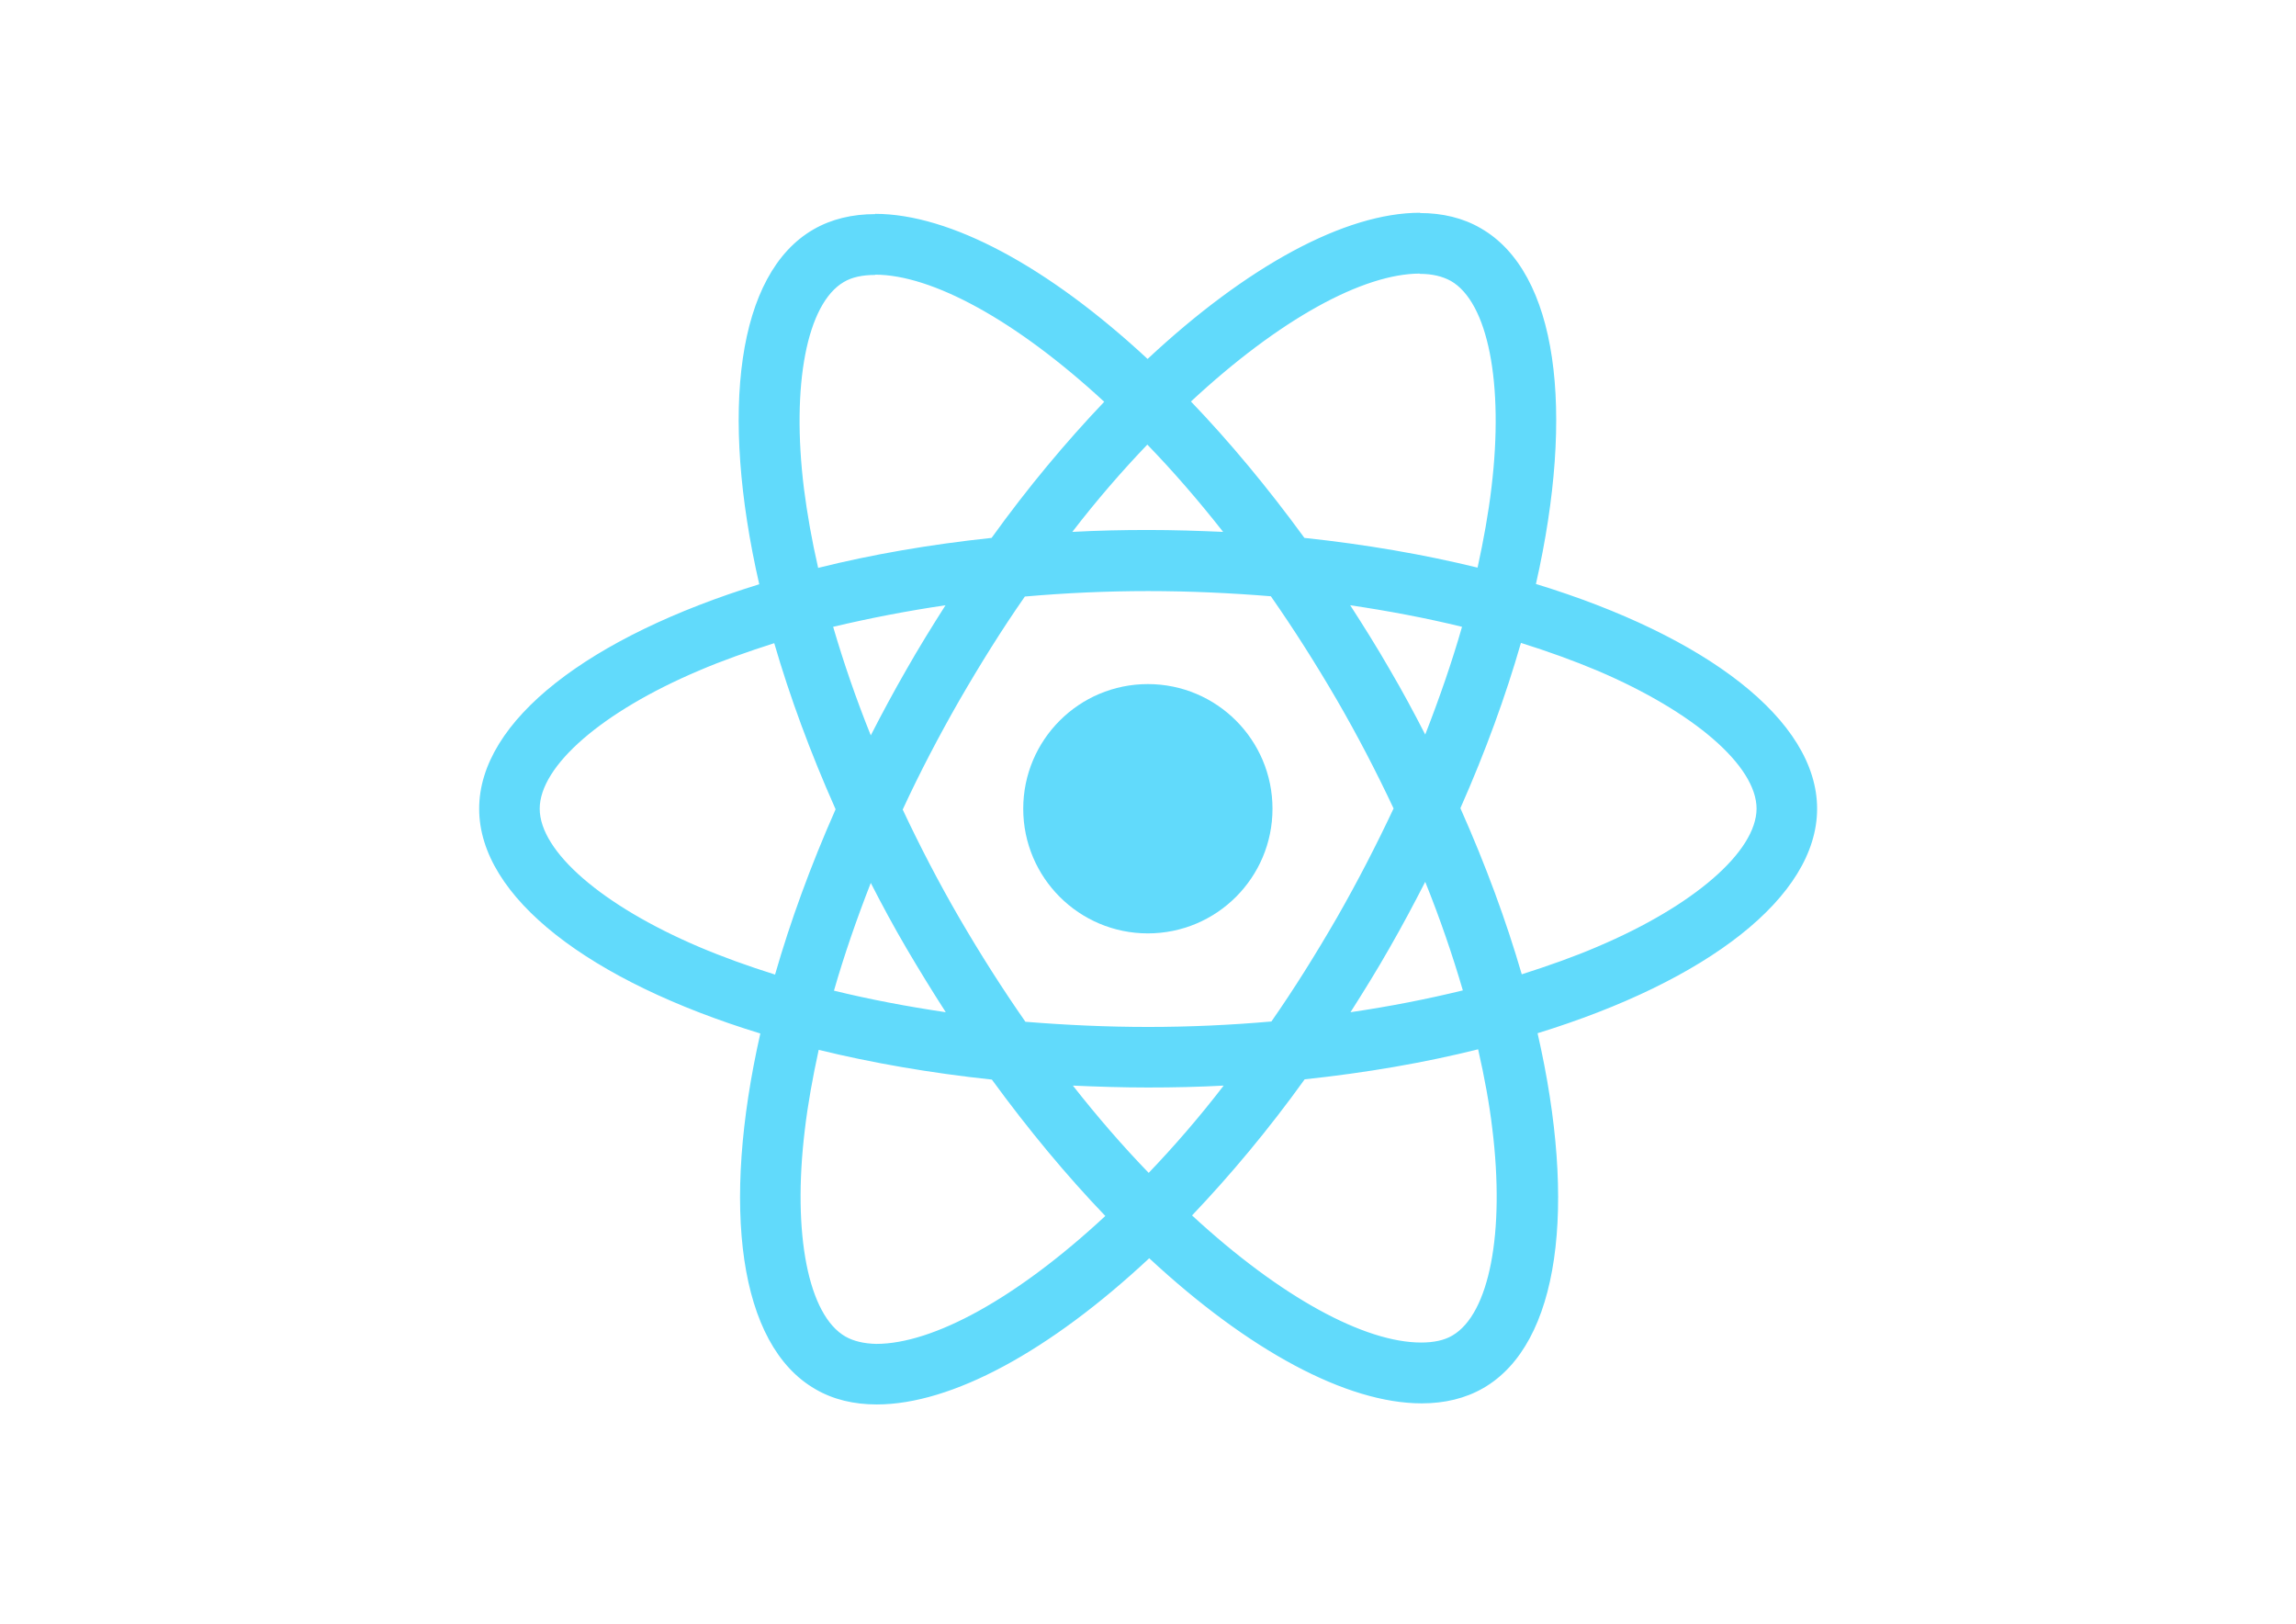
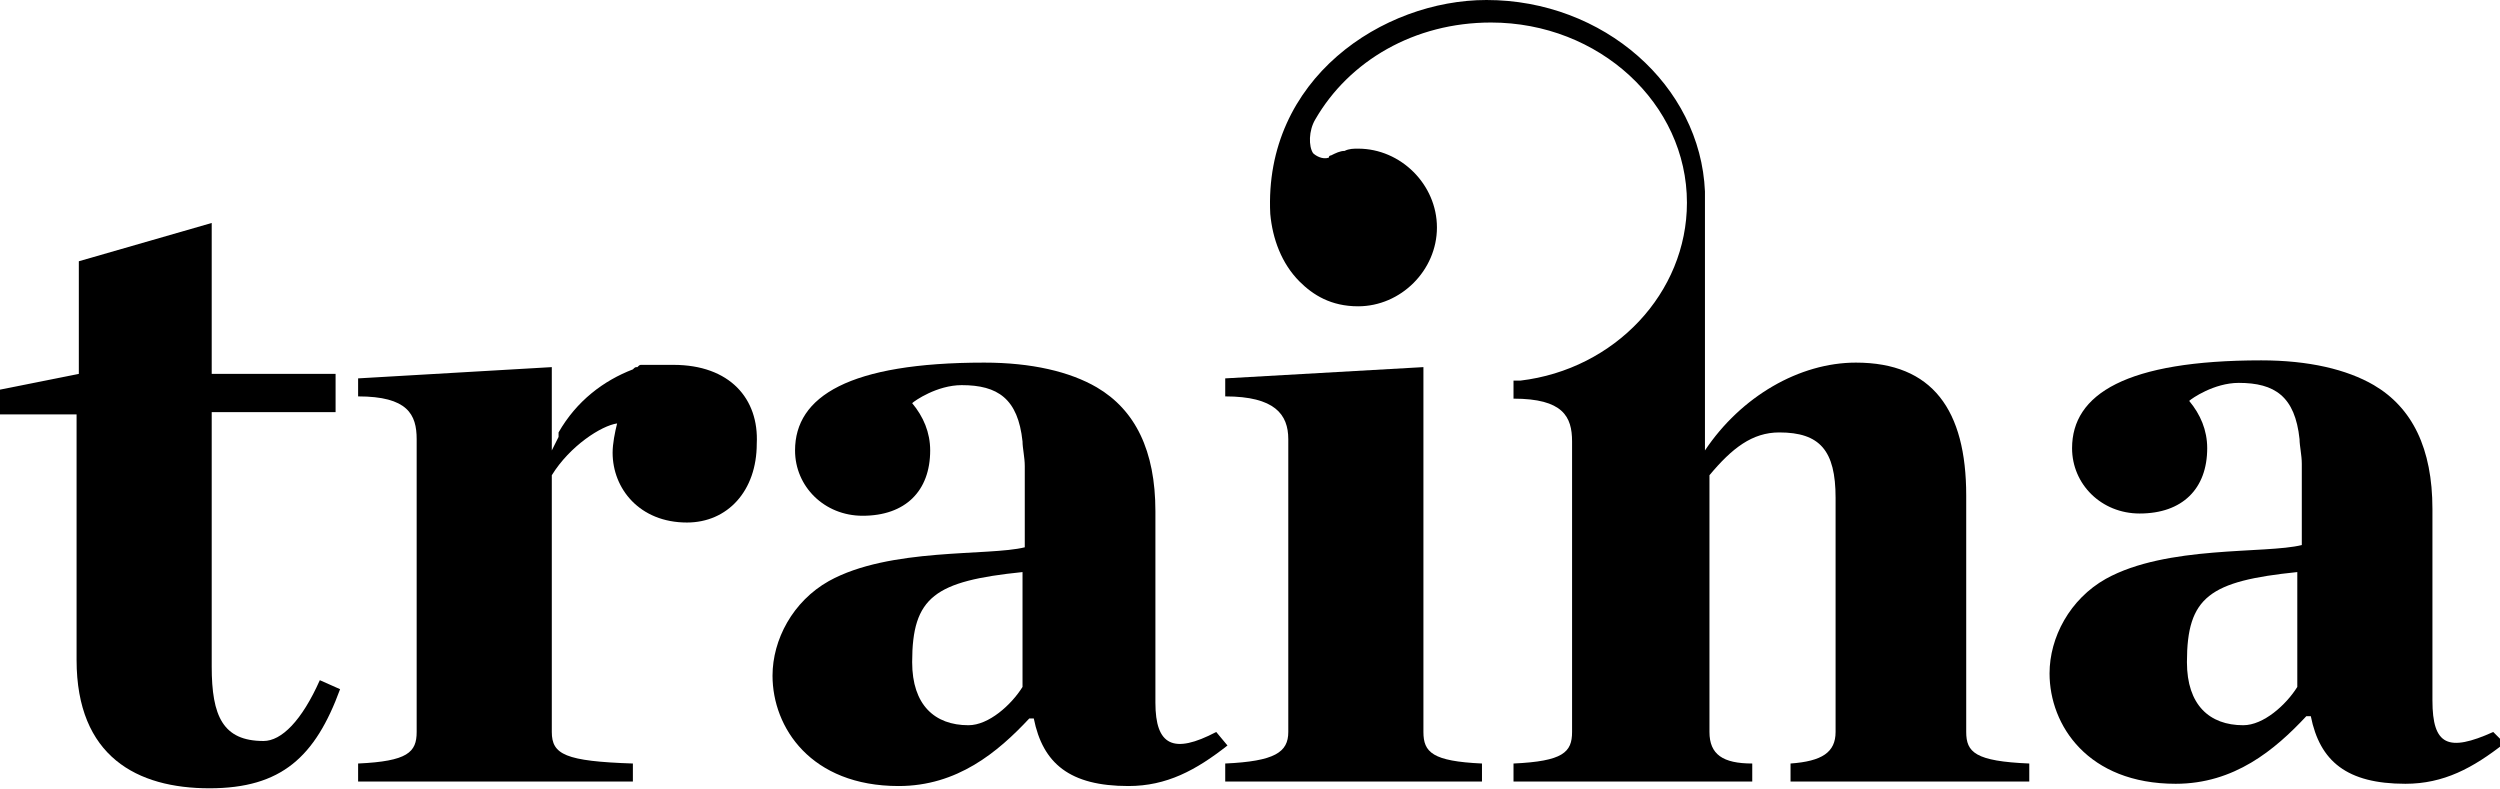
- <svg xmlns="http://www.w3.org/2000/svg" viewBox="0 0 841.9 595.3">
-   <g fill="#61DAFB">
-     <path d="M666.3 296.5c0-32.5-40.7-63.3-103.1-82.4 14.4-63.6 8-114.2-20.2-130.4-6.5-3.8-14.1-5.6-22.4-5.6v22.3c4.6 0 8.3.9 11.4 2.6 13.6 7.8 19.5 37.5 14.9 75.7-1.1 9.4-2.9 19.3-5.1 29.4-19.6-4.8-41-8.5-63.5-10.9-13.5-18.5-27.5-35.3-41.6-50 32.6-30.3 63.2-46.9 84-46.9V78c-27.5 0-63.5 19.6-99.9 53.6-36.4-33.8-72.4-53.2-99.9-53.2v22.3c20.7 0 51.4 16.5 84 46.6-14 14.7-28 31.4-41.3 49.9-22.6 2.4-44 6.1-63.6 11-2.3-10-4-19.7-5.2-29-4.7-38.2 1.1-67.9 14.6-75.8 3-1.8 6.9-2.6 11.5-2.6V78.5c-8.4 0-16 1.8-22.6 5.6-28.1 16.2-34.4 66.7-19.9 130.1-62.2 19.2-102.7 49.9-102.7 82.3 0 32.5 40.7 63.3 103.1 82.4-14.4 63.6-8 114.2 20.2 130.4 6.5 3.8 14.1 5.6 22.5 5.6 27.5 0 63.5-19.6 99.9-53.6 36.4 33.8 72.4 53.2 99.9 53.2 8.4 0 16-1.8 22.6-5.6 28.1-16.2 34.4-66.7 19.9-130.1 62-19.1 102.5-49.9 102.5-82.3zm-130.2-66.7c-3.7 12.9-8.3 26.2-13.5 39.5-4.1-8-8.4-16-13.1-24-4.6-8-9.5-15.8-14.4-23.4 14.2 2.1 27.9 4.7 41 7.9zm-45.8 106.5c-7.8 13.5-15.8 26.3-24.1 38.2-14.9 1.3-30 2-45.2 2-15.1 0-30.2-.7-45-1.9-8.3-11.9-16.4-24.6-24.2-38-7.6-13.1-14.5-26.4-20.8-39.8 6.2-13.4 13.2-26.8 20.7-39.9 7.8-13.5 15.8-26.3 24.1-38.2 14.9-1.3 30-2 45.2-2 15.1 0 30.2.7 45 1.9 8.3 11.9 16.4 24.6 24.2 38 7.6 13.1 14.5 26.4 20.8 39.8-6.3 13.4-13.2 26.8-20.7 39.9zm32.3-13c5.4 13.4 10 26.8 13.8 39.8-13.1 3.2-26.9 5.9-41.2 8 4.9-7.7 9.8-15.6 14.4-23.7 4.6-8 8.9-16.1 13-24.1zM421.2 430c-9.3-9.6-18.6-20.3-27.8-32 9 .4 18.2.7 27.5.7 9.4 0 18.7-.2 27.8-.7-9 11.7-18.3 22.4-27.5 32zm-74.4-58.9c-14.2-2.1-27.9-4.7-41-7.9 3.7-12.9 8.3-26.2 13.5-39.5 4.1 8 8.4 16 13.1 24 4.7 8 9.5 15.8 14.4 23.4zM420.7 163c9.3 9.6 18.6 20.3 27.8 32-9-.4-18.2-.7-27.5-.7-9.4 0-18.7.2-27.8.7 9-11.7 18.3-22.4 27.5-32zm-74 58.9c-4.9 7.7-9.8 15.6-14.4 23.7-4.6 8-8.9 16-13 24-5.4-13.4-10-26.8-13.8-39.8 13.1-3.1 26.9-5.8 41.2-7.9zm-90.5 125.2c-35.4-15.1-58.3-34.9-58.3-50.6 0-15.7 22.9-35.6 58.3-50.6 8.6-3.7 18-7 27.7-10.1 5.7 19.6 13.2 40 22.5 60.9-9.2 20.8-16.6 41.1-22.2 60.6-9.9-3.1-19.3-6.5-28-10.2zM310 490c-13.6-7.8-19.5-37.5-14.9-75.7 1.1-9.4 2.9-19.3 5.1-29.4 19.6 4.8 41 8.5 63.5 10.9 13.5 18.5 27.5 35.3 41.6 50-32.6 30.3-63.2 46.9-84 46.9-4.5-.1-8.3-1-11.3-2.7zm237.2-76.2c4.7 38.2-1.1 67.9-14.6 75.8-3 1.8-6.9 2.6-11.5 2.6-20.7 0-51.4-16.5-84-46.6 14-14.7 28-31.4 41.3-49.9 22.6-2.4 44-6.1 63.6-11 2.3 10.1 4.1 19.8 5.2 29.1zm38.5-66.7c-8.6 3.7-18 7-27.7 10.1-5.7-19.6-13.2-40-22.5-60.9 9.2-20.8 16.6-41.1 22.2-60.6 9.9 3.1 19.3 6.5 28.1 10.2 35.4 15.1 58.3 34.9 58.3 50.6-.1 15.7-23 35.6-58.4 50.6zM320.8 78.4z" />
-     <circle cx="420.9" cy="296.5" r="45.7" />
-     <path d="M520.5 78.1z" />
+ <svg xmlns="http://www.w3.org/2000/svg" version="1.1" id="Layer_1" x="0px" y="0px" viewBox="0 0 111 35" enable-background="new 0 0 111 35" xml:space="preserve">
+   <g>
+     <g>
+       <g>
+         <path class="logo-fill" d="M63.2,32.5V16.3l-8.8,0.5v0.8c2.2,0,2.8,0.8,2.8,1.9v13c0,0.9-0.6,1.3-2.8,1.4v0.8h11.4v-0.8  C63.6,33.8,63.2,33.4,63.2,32.5z" />
+       </g>
+       <g>
+         <path class="logo-fill" d="M11.7,32.9c-1.8,0-2.3-1.1-2.3-3.3V18.3h5.5v-1.7H9.4V9.9l-5.9,1.7v5L0,17.3v1.1h3.4v10.9c0,4.3,2.7,5.7,5.9,5.7  c3.2,0,4.7-1.4,5.8-4.4l-0.9-0.4C13.4,32,12.5,32.9,11.7,32.9z" />
+       </g>
+       <g>
+         <path class="logo-fill" d="M29.9,16.2c-0.1,0-0.3,0-0.4,0c0,0-0.1,0-0.1,0c-0.1,0-0.2,0-0.3,0c0,0-0.1,0-0.2,0c-0.1,0-0.2,0-0.2,0c-0.1,0-0.1,0-0.2,0  c-0.1,0-0.1,0-0.2,0.1c0,0,0,0,0,0c0,0,0,0,0,0c-0.1,0-0.1,0-0.2,0.1c-1.3,0.5-2.5,1.4-3.3,2.8v0c0,0,0,0.1,0,0.1c0,0,0,0.1,0,0.1  c-0.1,0.2-0.2,0.4-0.3,0.6v-3.7l-8.6,0.5v0.8c2.2,0,2.6,0.8,2.6,1.9v13c0,0.9-0.4,1.3-2.6,1.4v0.8h12.2v-0.8  c-3-0.1-3.6-0.4-3.6-1.4V21.1c0,0,0,0,0,0c0.8-1.3,2.2-2.2,2.9-2.3c0,0,0,0,0,0c-0.1,0.4-0.2,0.9-0.2,1.3c0,1.6,1.2,3.1,3.3,3.1  c1.8,0,3.1-1.4,3.1-3.5C33.7,17.7,32.4,16.2,29.9,16.2z" />
+       </g>
+       <g>
+         <path class="logo-fill" d="M87.3,32.5V22c0-3.8-1.5-5.9-4.9-5.9c-2.5,0-5.1,1.5-6.7,3.9v-1.4v-3.5V8.5l0,0C75.5,3.8,71.2,0,66,0c0,0,0,0,0,0  c-4.6,0-9.9,3.5-9.6,9.5c0.1,1.1,0.5,2.2,1.3,3c0.6,0.6,1.4,1.1,2.6,1.1c1.9,0,3.5-1.6,3.5-3.5c0-1.9-1.6-3.5-3.5-3.5  c-0.2,0-0.4,0-0.6,0.1c-0.2,0-0.4,0.1-0.6,0.2c0,0-0.1,0-0.1,0.1c-0.3,0.1-0.6-0.1-0.7-0.2c-0.2-0.3-0.2-1,0.1-1.5  c1.5-2.6,4.4-4.3,7.8-4.3c4.8,0,8.7,3.6,8.7,8c0,4-3.2,7.4-7.4,7.9c-0.1,0-0.2,0-0.3,0v0c0,0,0,0,0,0v0.8c0,0,0,0,0,0v0  c2.2,0,2.6,0.8,2.6,1.9v0.7v12.2c0,0.9-0.4,1.3-2.6,1.4v0.8h10.6v-0.8c-1.3,0-1.9-0.4-1.9-1.4V21.1c1-1.2,1.9-1.9,3.1-1.9  c1.8,0,2.5,0.8,2.5,2.9v10.4c0,0.9-0.6,1.3-2,1.4v0.8h10.6v-0.8C87.7,33.8,87.3,33.4,87.3,32.5z" />
+       </g>
+       <g>
+         <path class="logo-fill" d="M110.7,32.5c-2,0.9-2.7,0.6-2.7-1.4v-8.5c0-2.7-0.9-4.5-2.6-5.5c-1.2-0.7-2.9-1.1-5-1.1c-6,0-8.4,1.5-8.4,3.9  c0,1.6,1.3,2.9,3,2.9c1.9,0,3-1.1,3-2.9c0-0.8-0.3-1.5-0.8-2.1c0.1-0.1,1.1-0.8,2.2-0.8c1.6,0,2.5,0.6,2.7,2.5  c0,0.3,0.1,0.7,0.1,1.1v3.6c-1.6,0.4-6,0-8.7,1.5c-1.6,0.9-2.5,2.6-2.5,4.2c0,2.3,1.7,4.9,5.6,4.9c2.6,0,4.4-1.5,5.8-3h0.2  c0.4,2,1.6,3,4.2,3c1.7,0,3-0.7,4.4-1.8L110.7,32.5z M102,30.5c-0.5,0.8-1.5,1.7-2.4,1.7c-1.5,0-2.5-0.9-2.5-2.8c0-2.9,1-3.6,4.9-4  V30.5z" />
+       </g>
+       <g>
+         <path class="logo-fill" d="M51.3,31.2v-8.5c0-2.7-0.9-4.5-2.6-5.5c-1.2-0.7-2.9-1.1-5-1.1c-6,0-8.4,1.5-8.4,3.9c0,1.6,1.3,2.9,3,2.9  c1.9,0,3-1.1,3-2.9c0-0.8-0.3-1.5-0.8-2.1c0.1-0.1,1.1-0.8,2.2-0.8c1.6,0,2.5,0.6,2.7,2.5c0,0.3,0.1,0.7,0.1,1.1v3.6  c-1.6,0.4-6,0-8.7,1.5c-1.6,0.9-2.5,2.6-2.5,4.2c0,2.3,1.7,4.9,5.6,4.9c2.6,0,4.4-1.5,5.8-3h0.2c0.4,2,1.6,3,4.2,3  c1.7,0,3-0.7,4.4-1.8L54,32.5C52.1,33.5,51.3,33.1,51.3,31.2z M45.4,30.5c-0.5,0.8-1.5,1.7-2.4,1.7c-1.5,0-2.5-0.9-2.5-2.8  c0-2.9,1-3.6,4.9-4V30.5z" />
+       </g>
+     </g>
  </g>
</svg>
